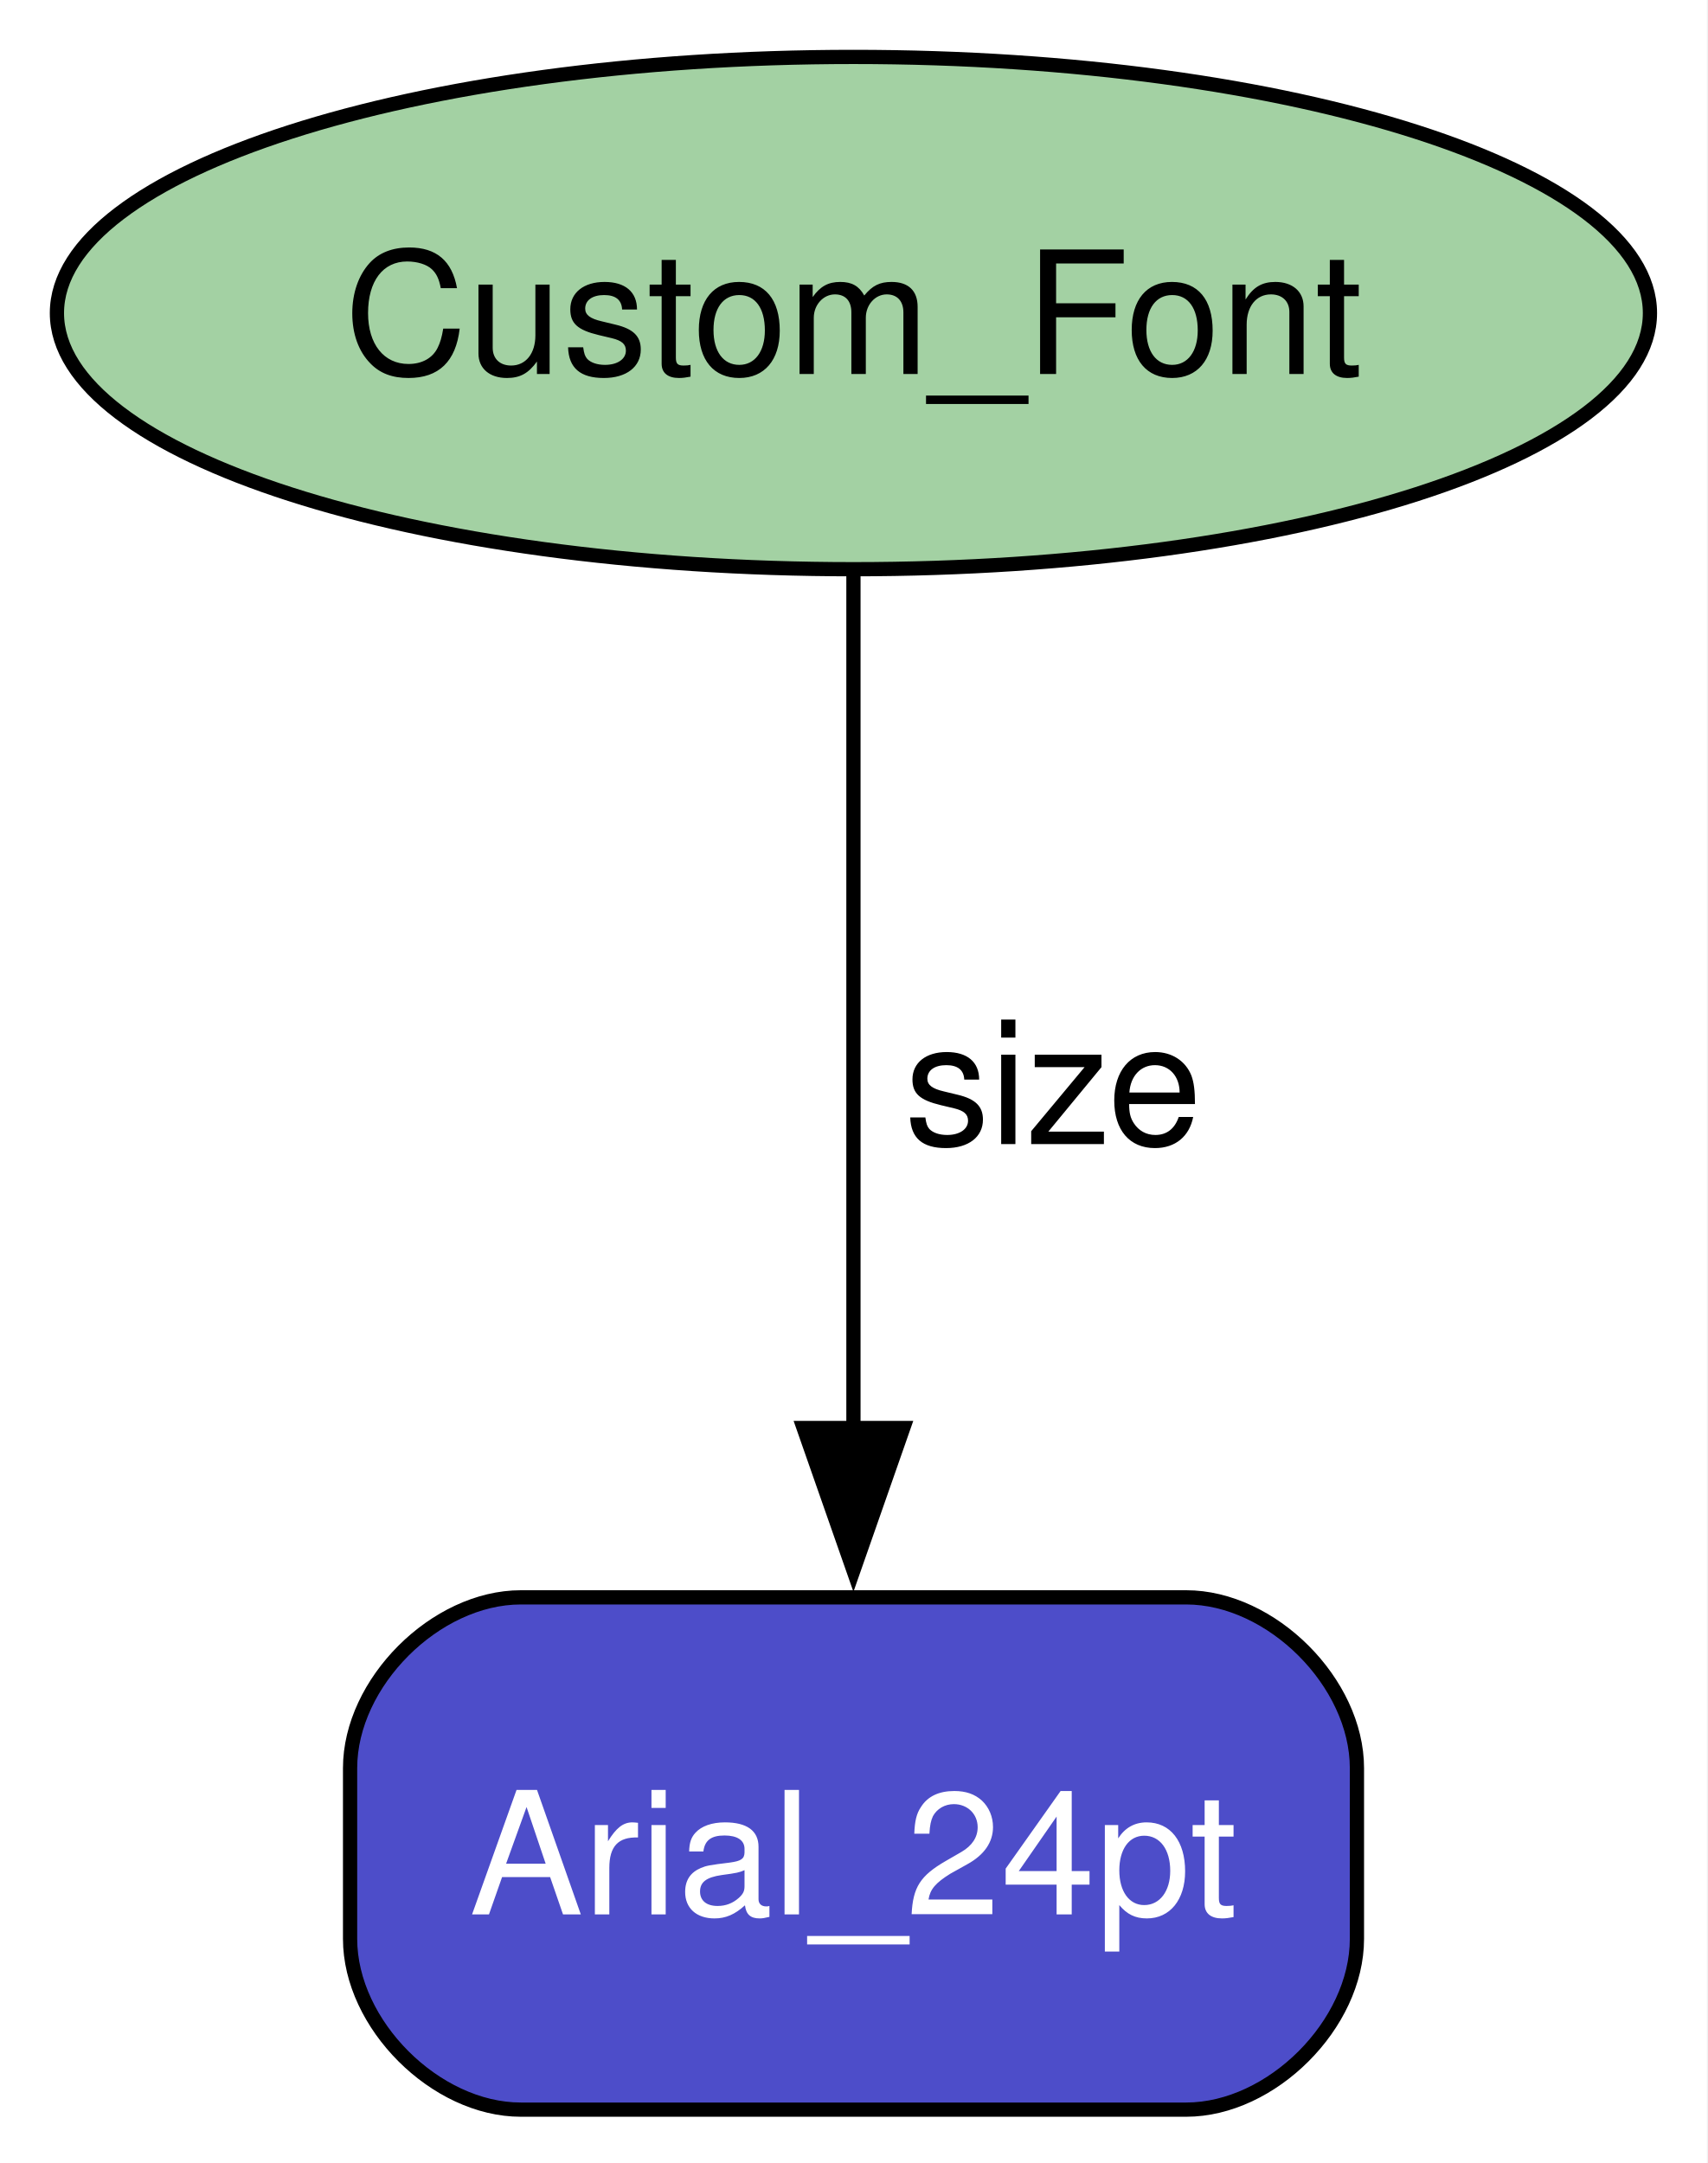
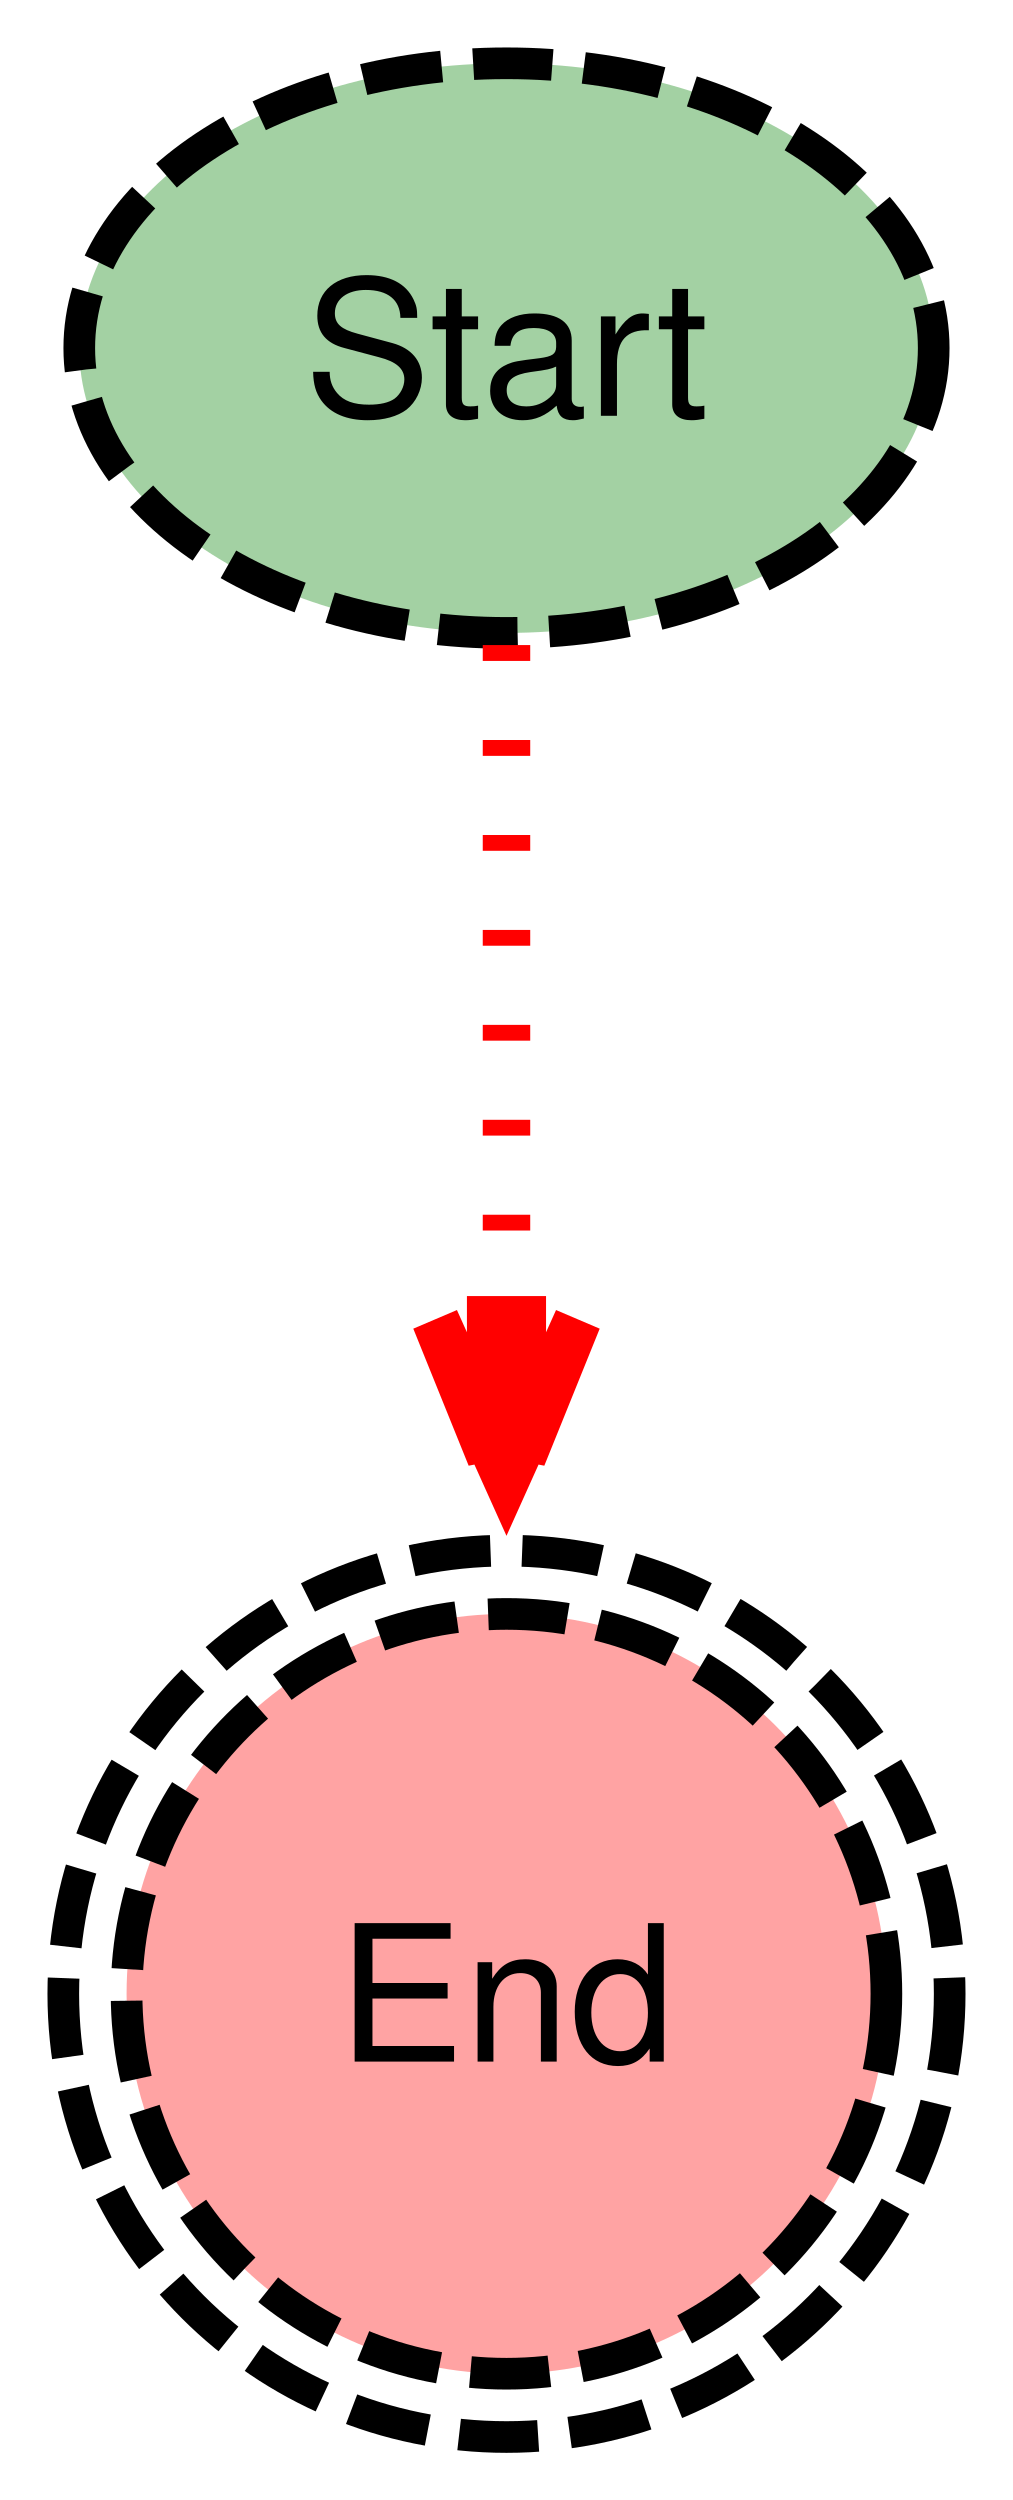
- <svg xmlns="http://www.w3.org/2000/svg" xmlns:xlink="http://www.w3.org/1999/xlink" width="120pt" height="152pt" viewBox="0.00 0.00 120.00 152.00">
-   <g id="graph0" class="graph" transform="scale(1 1) rotate(0) translate(4 148.25)">
+ <svg xmlns="http://www.w3.org/2000/svg" xmlns:xlink="http://www.w3.org/1999/xlink" width="64pt" height="158pt" viewBox="0.00 0.00 64.00 158.00">
+   <g id="graph0" class="graph" transform="scale(1 1) rotate(0) translate(4 154.02)">
    <g id="a_graph0">
      <a xlink:title=" ">
-         <polygon fill="white" stroke="none" points="-4,4 -4,-148.25 115.94,-148.25 115.94,4 -4,4" />
+         <polygon fill="white" stroke="none" points="-4,4 -4,-154.02 60.02,-154.02 60.02,4 -4,4" />
      </a>
    </g>
    <g id="node1" class="node">
      <g id="a_node1">
        <a xlink:title=" ">
-           <ellipse fill="#a3d1a3" stroke="black" cx="55.97" cy="-126.25" rx="55.97" ry="18" />
-           <text xml:space="preserve" text-anchor="middle" x="55.97" y="-121.97" font-family="Helvetica,sans-Serif" font-size="12.00">Custom_Font</text>
+           <ellipse fill="#a3d1a3" stroke="black" stroke-width="2" stroke-dasharray="5,2" cx="28.01" cy="-132.02" rx="27" ry="18" />
+           <text xml:space="preserve" text-anchor="middle" x="28.01" y="-127.74" font-family="Helvetica,sans-Serif" font-size="12.00">Start</text>
        </a>
      </g>
    </g>
    <g id="node2" class="node">
      <g id="a_node2">
        <a xlink:title=" ">
-           <path fill="#4d4dc9" stroke="black" d="M79.35,-36C79.35,-36 32.6,-36 32.6,-36 26.6,-36 20.6,-30 20.6,-24 20.6,-24 20.6,-12 20.6,-12 20.6,-6 26.6,0 32.6,0 32.6,0 79.35,0 79.35,0 85.35,0 91.35,-6 91.35,-12 91.35,-12 91.35,-24 91.35,-24 91.35,-30 85.35,-36 79.35,-36" />
-           <text xml:space="preserve" text-anchor="middle" x="55.97" y="-13.72" font-family="Helvetica,sans-Serif" font-size="12.00" fill="white">Arial_24pt</text>
+           <ellipse fill="#ffa3a3" stroke="black" stroke-width="2" stroke-dasharray="5,2" cx="28.01" cy="-28.01" rx="24.01" ry="24.01" />
+           <ellipse fill="none" stroke="black" stroke-width="2" stroke-dasharray="5,2" cx="28.01" cy="-28.01" rx="28.01" ry="28.01" />
+           <text xml:space="preserve" text-anchor="middle" x="28.01" y="-23.73" font-family="Helvetica,sans-Serif" font-size="12.00">End</text>
        </a>
      </g>
    </g>
    <g id="edge1" class="edge">
-       <path fill="none" stroke="#000000" d="M55.97,-108.18C55.97,-91.93 55.97,-67.17 55.97,-47.86" />
-       <polygon fill="#000000" stroke="#000000" points="59.47,-47.9 55.97,-37.9 52.47,-47.9 59.47,-47.9" />
-       <text xml:space="preserve" text-anchor="middle" x="68.35" y="-67.85" font-family="Helvetica,sans-Serif" font-size="12.00"> size</text>
+       <path fill="none" stroke="#ff0000" stroke-width="3" stroke-dasharray="1,5" d="M28.01,-113.25C28.01,-101.36 28.01,-85.21 28.01,-70.23" />
+       <polygon fill="#ff0000" stroke="#ff0000" stroke-width="3" points="28.01,-60.61 32.51,-70.61 29.01,-61.95 29.01,-70.61 28.01,-70.61 27.01,-70.61 27.01,-61.95 23.51,-70.61 28.01,-60.61" />
    </g>
  </g>
</svg>
